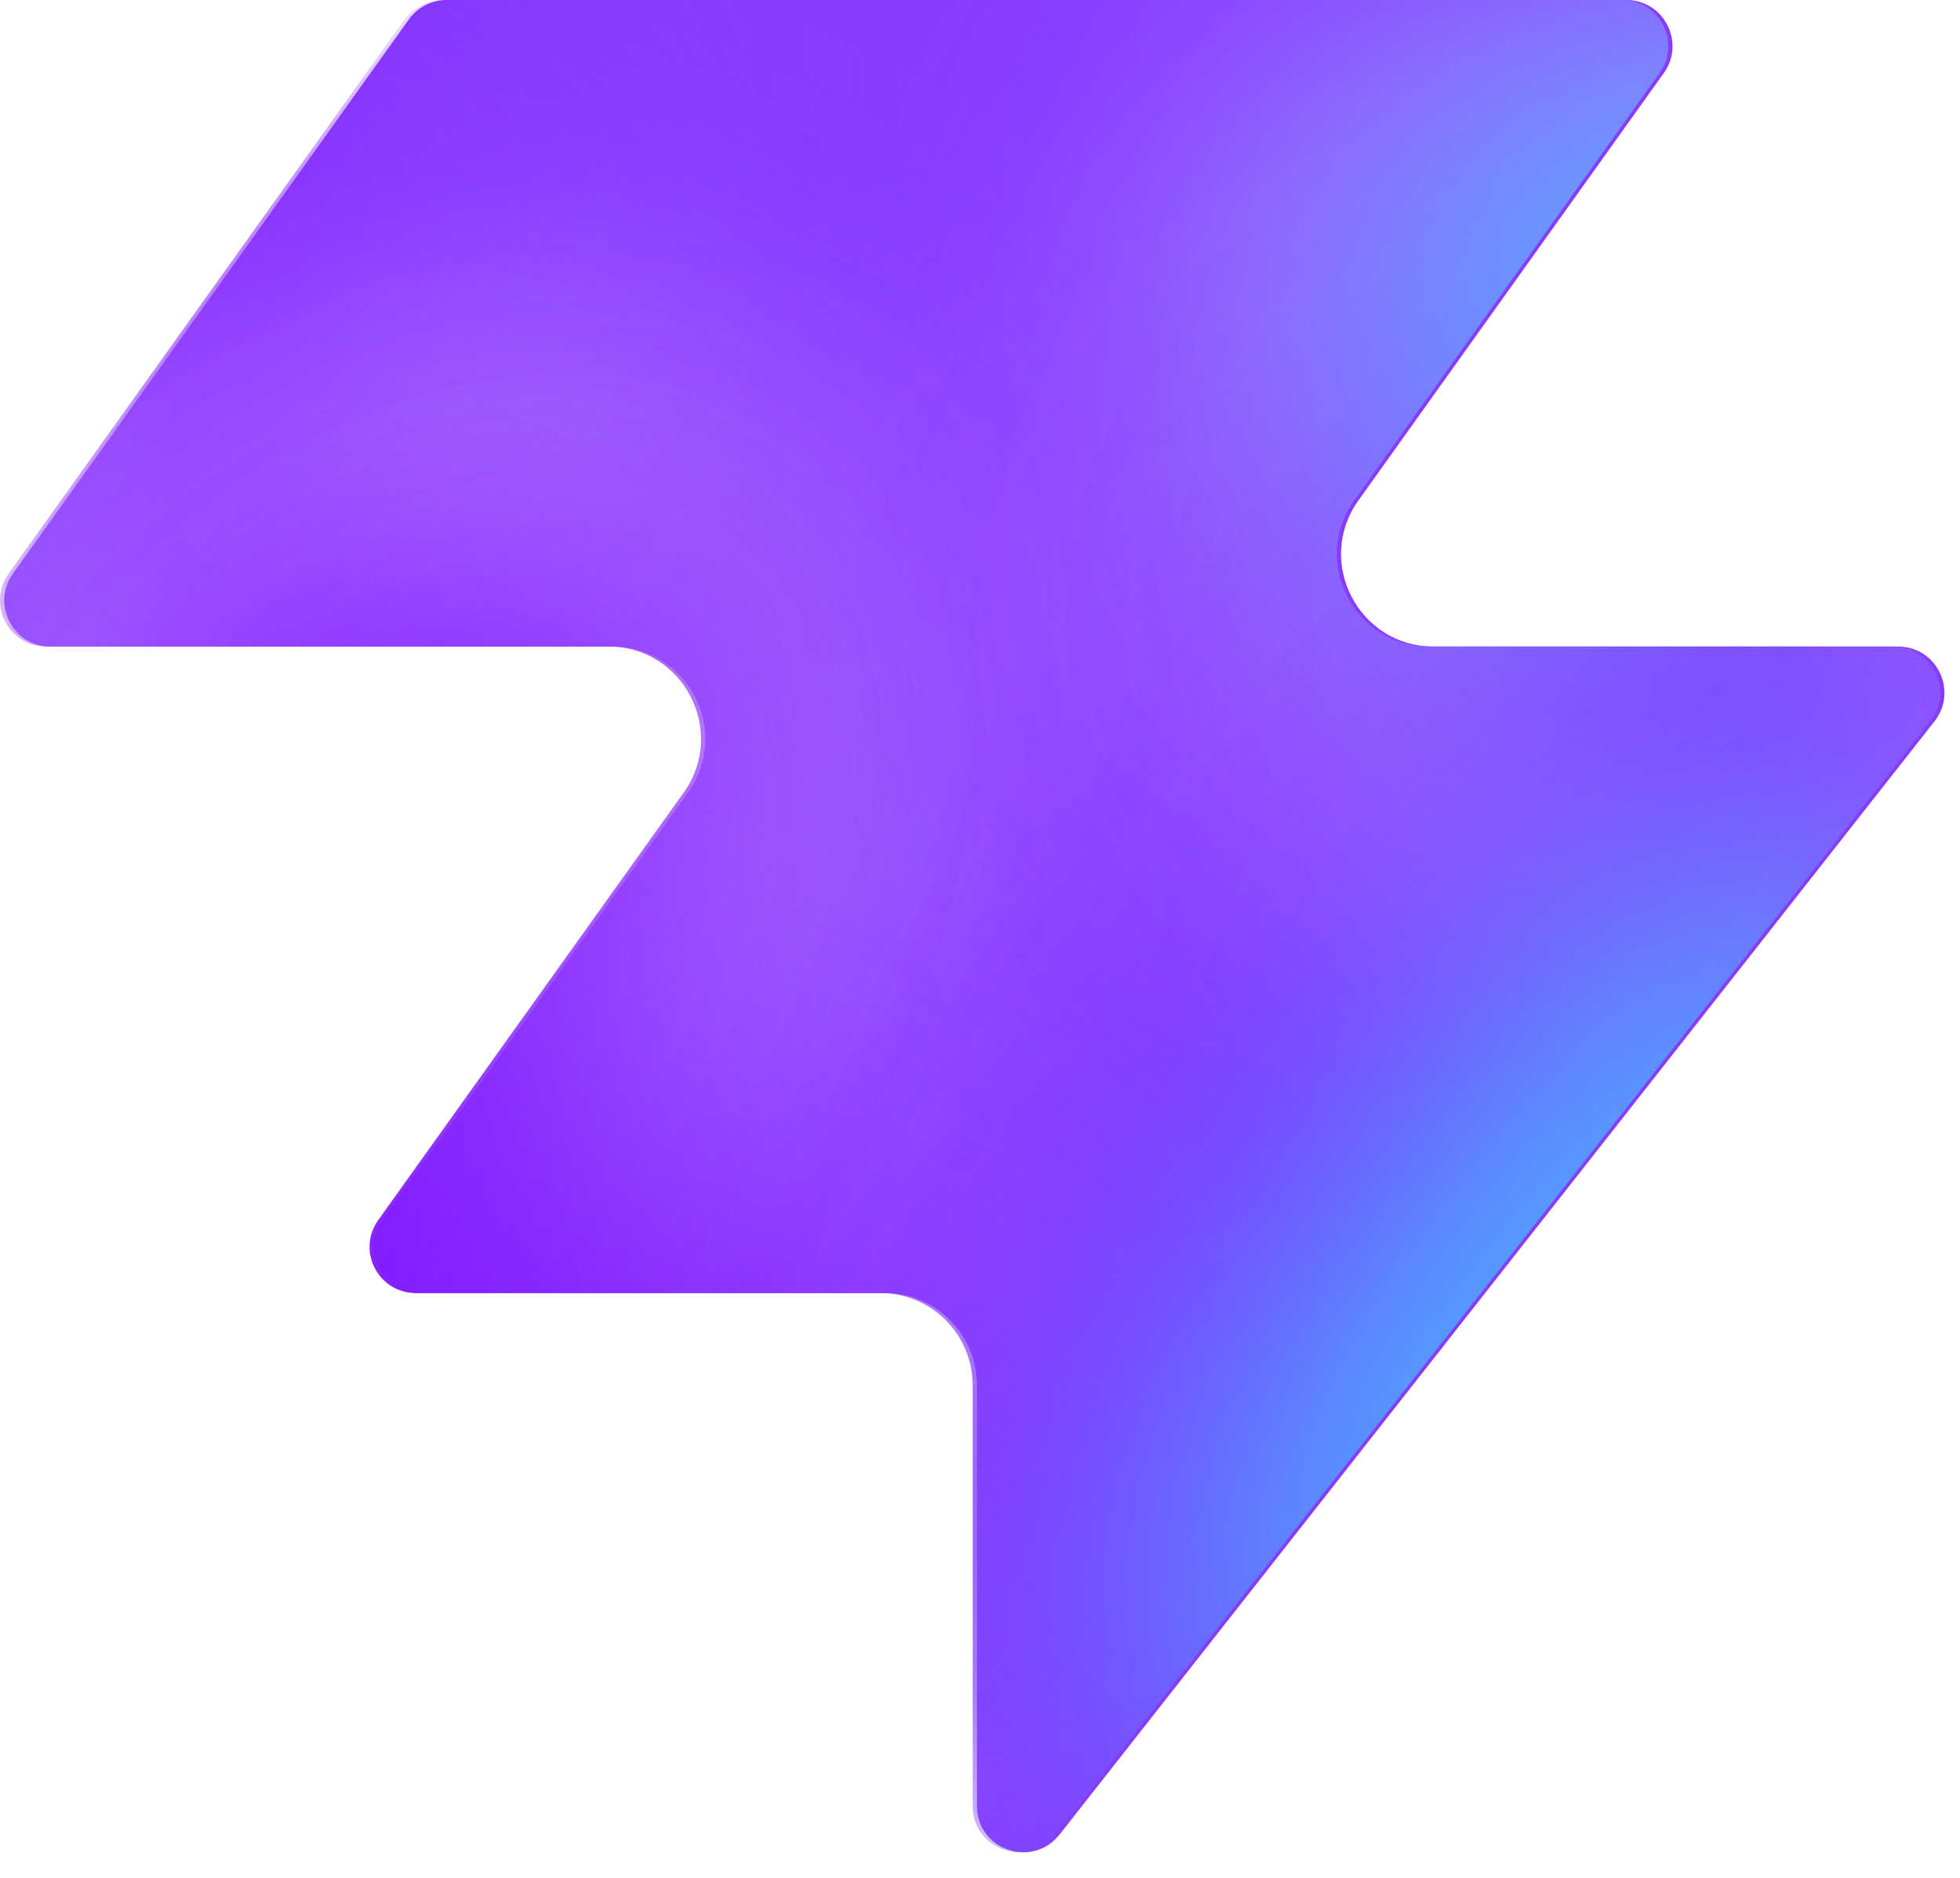
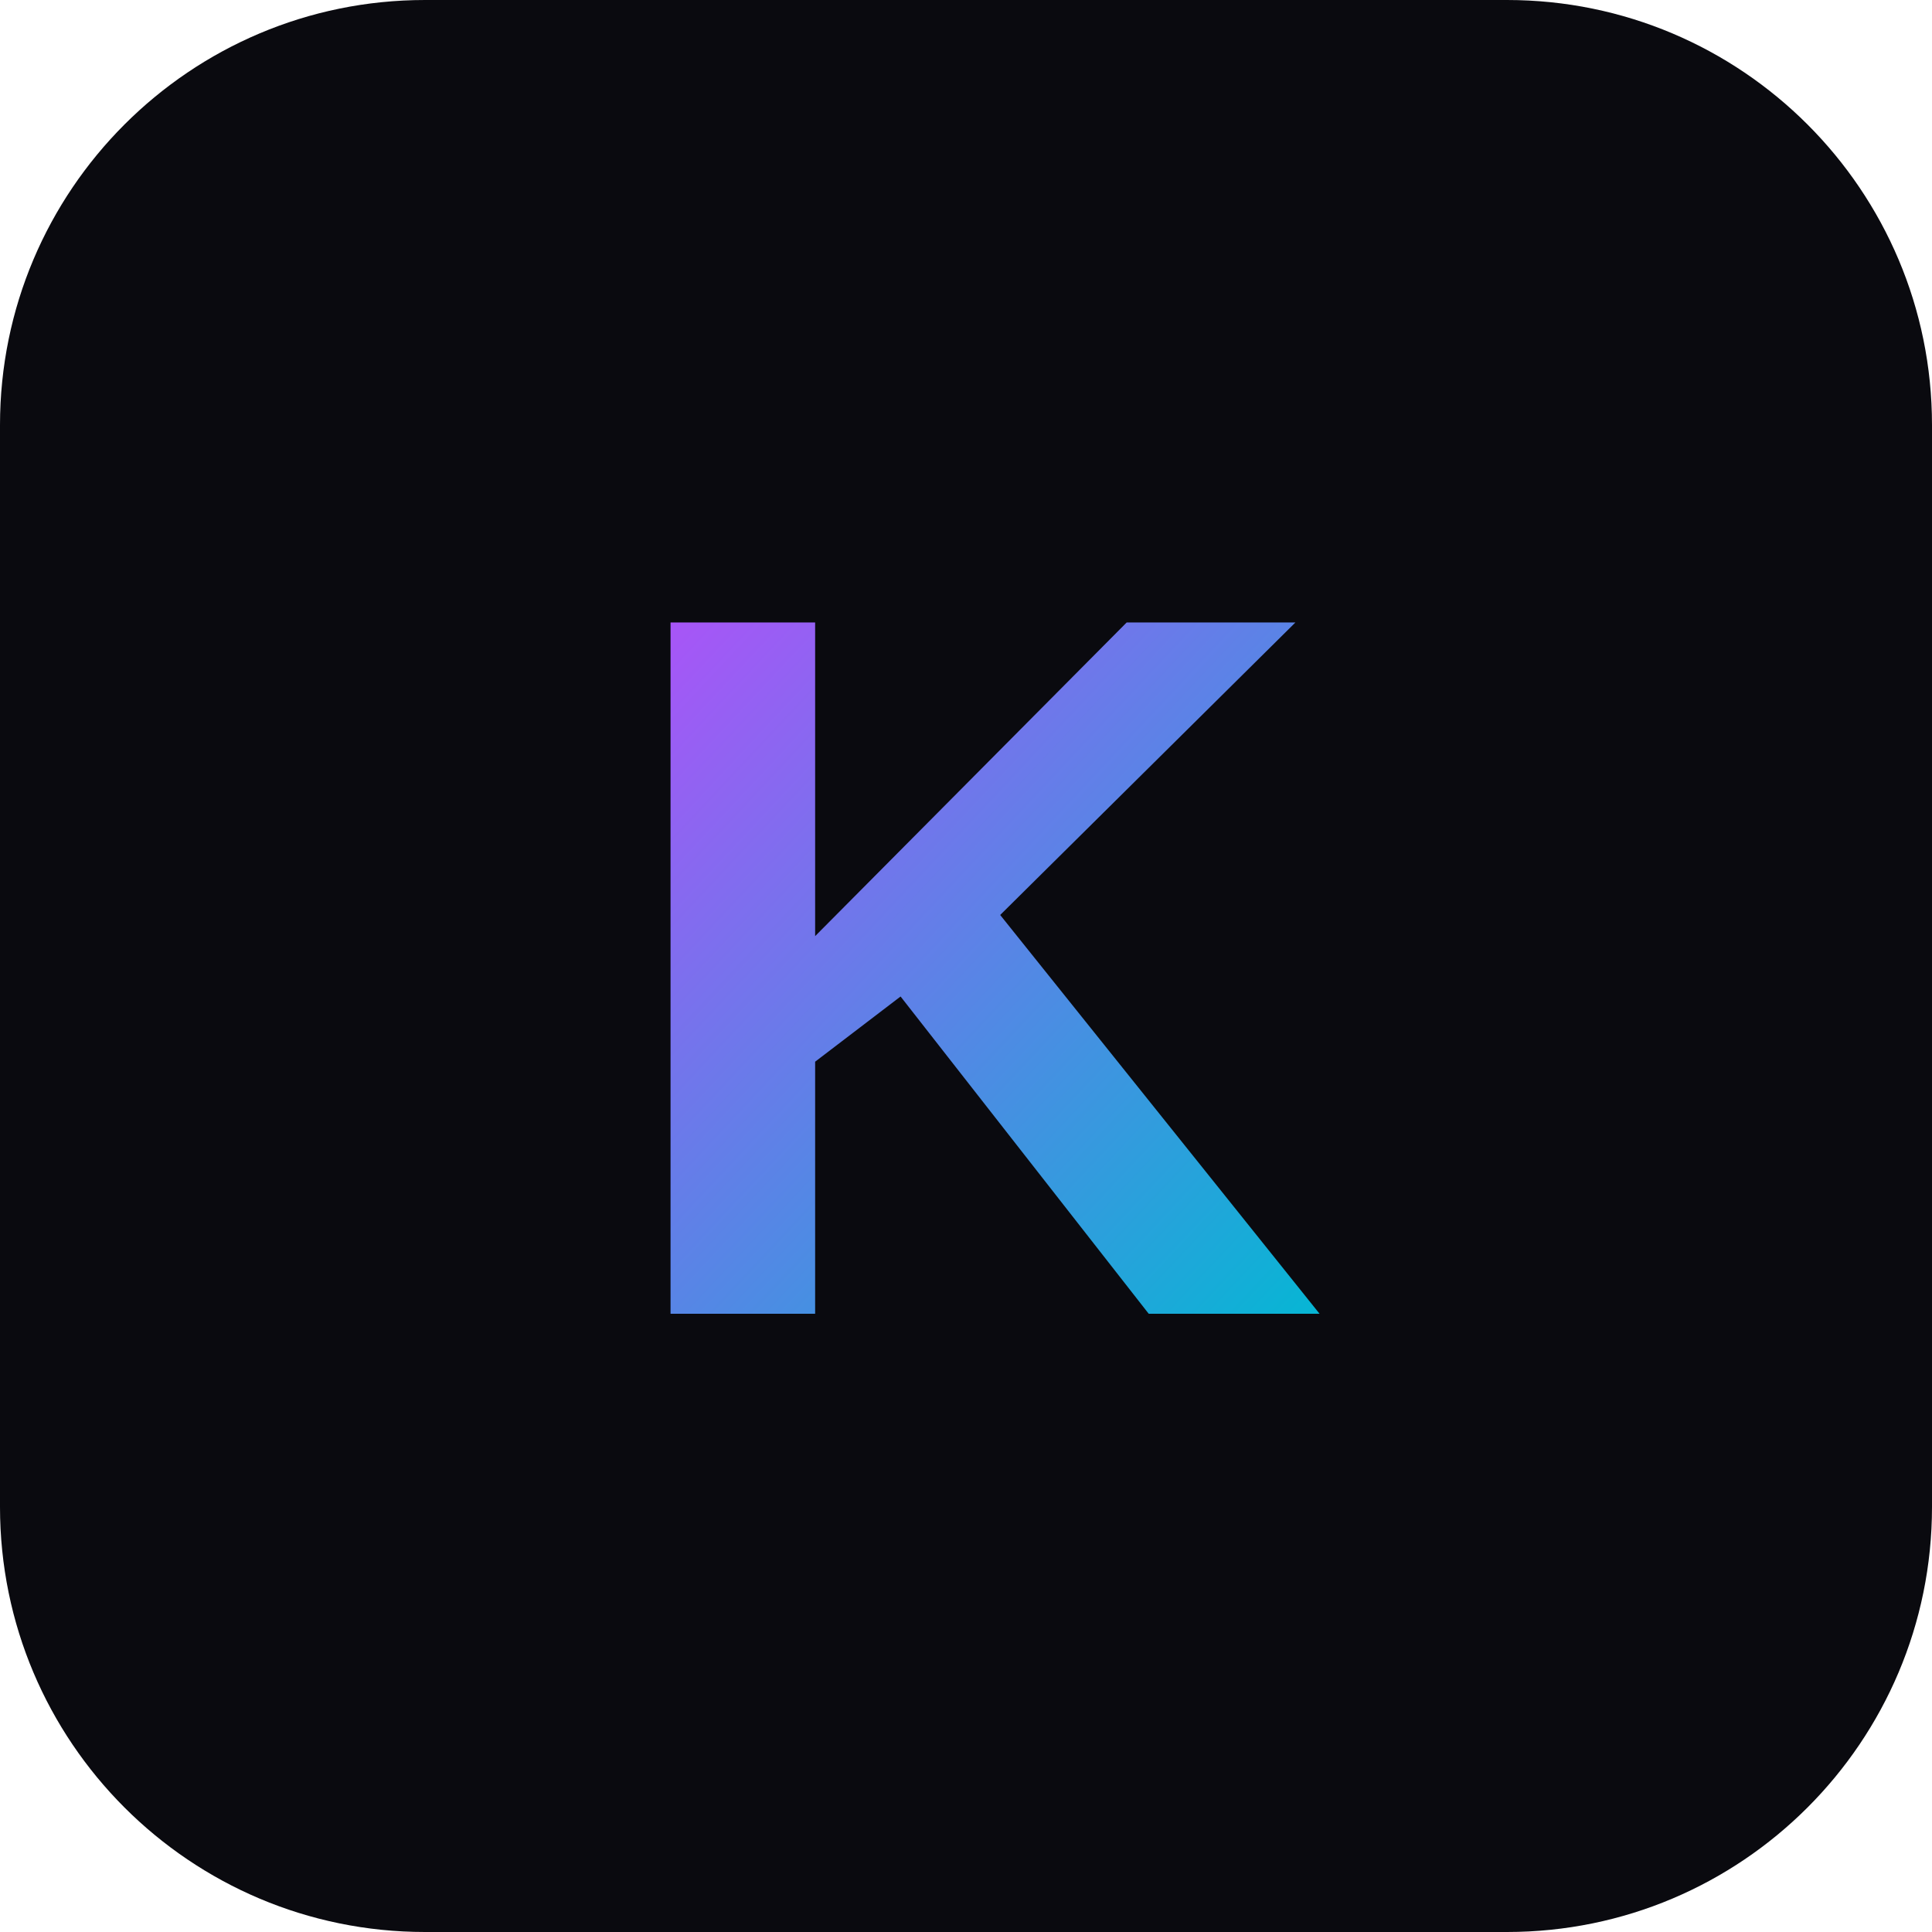
- <svg xmlns="http://www.w3.org/2000/svg" width="48" height="46" fill="none" viewBox="0 0 48 46">
-   <path fill="#863bff" d="M25.946 44.938c-.664.845-2.021.375-2.021-.698V33.937a2.26 2.26 0 0 0-2.262-2.262H10.287c-.92 0-1.456-1.04-.92-1.788l7.48-10.471c1.07-1.497 0-3.578-1.842-3.578H1.237c-.92 0-1.456-1.04-.92-1.788L10.013.474c.214-.297.556-.474.92-.474h28.894c.92 0 1.456 1.04.92 1.788l-7.48 10.471c-1.07 1.498 0 3.579 1.842 3.579h11.377c.943 0 1.473 1.088.89 1.83L25.947 44.94z" style="fill:#863bff;fill:color(display-p3 .525 .23 1);fill-opacity:1" />
-   <mask id="a" width="48" height="46" x="0" y="0" maskUnits="userSpaceOnUse" style="mask-type:alpha">
-     <path fill="#000" d="M25.842 44.938c-.664.844-2.021.375-2.021-.698V33.937a2.26 2.26 0 0 0-2.262-2.262H10.183c-.92 0-1.456-1.04-.92-1.788l7.48-10.471c1.07-1.498 0-3.579-1.842-3.579H1.133c-.92 0-1.456-1.04-.92-1.787L9.91.473c.214-.297.556-.474.92-.474h28.894c.92 0 1.456 1.04.92 1.788l-7.48 10.471c-1.07 1.498 0 3.578 1.842 3.578h11.377c.943 0 1.473 1.088.89 1.832L25.843 44.94z" style="fill:#000;fill-opacity:1" />
-   </mask>
-   <g mask="url(#a)">
-     <g filter="url(#b)">
-       <ellipse cx="5.508" cy="14.704" fill="#ede6ff" rx="5.508" ry="14.704" style="fill:#ede6ff;fill:color(display-p3 .927 .903 1);fill-opacity:1" transform="matrix(.00324 1 1 -.00324 -4.47 31.516)" />
-     </g>
-     <g filter="url(#c)">
-       <ellipse cx="10.399" cy="29.851" fill="#ede6ff" rx="10.399" ry="29.851" style="fill:#ede6ff;fill:color(display-p3 .927 .903 1);fill-opacity:1" transform="matrix(.00324 1 1 -.00324 -39.328 7.883)" />
-     </g>
-     <g filter="url(#d)">
-       <ellipse cx="5.508" cy="30.487" fill="#7e14ff" rx="5.508" ry="30.487" style="fill:#7e14ff;fill:color(display-p3 .492 .077 1);fill-opacity:1" transform="rotate(89.814 -25.913 -14.639)scale(1 -1)" />
-     </g>
-     <g filter="url(#e)">
-       <ellipse cx="5.508" cy="30.599" fill="#7e14ff" rx="5.508" ry="30.599" style="fill:#7e14ff;fill:color(display-p3 .492 .077 1);fill-opacity:1" transform="rotate(89.814 -32.644 -3.334)scale(1 -1)" />
-     </g>
-     <g filter="url(#f)">
-       <ellipse cx="5.508" cy="30.599" fill="#7e14ff" rx="5.508" ry="30.599" style="fill:#7e14ff;fill:color(display-p3 .492 .077 1);fill-opacity:1" transform="matrix(.00324 1 1 -.00324 -34.34 30.47)" />
-     </g>
-     <g filter="url(#g)">
-       <ellipse cx="14.072" cy="22.078" fill="#ede6ff" rx="14.072" ry="22.078" style="fill:#ede6ff;fill:color(display-p3 .927 .903 1);fill-opacity:1" transform="rotate(93.35 24.506 48.493)scale(-1 1)" />
-     </g>
-     <g filter="url(#h)">
-       <ellipse cx="3.47" cy="21.501" fill="#7e14ff" rx="3.47" ry="21.501" style="fill:#7e14ff;fill:color(display-p3 .492 .077 1);fill-opacity:1" transform="rotate(89.009 28.708 47.59)scale(-1 1)" />
-     </g>
-     <g filter="url(#i)">
-       <ellipse cx="3.47" cy="21.501" fill="#7e14ff" rx="3.47" ry="21.501" style="fill:#7e14ff;fill:color(display-p3 .492 .077 1);fill-opacity:1" transform="rotate(89.009 28.708 47.59)scale(-1 1)" />
-     </g>
-     <g filter="url(#j)">
-       <ellipse cx=".387" cy="8.972" fill="#7e14ff" rx="4.407" ry="29.108" style="fill:#7e14ff;fill:color(display-p3 .492 .077 1);fill-opacity:1" transform="rotate(39.51 .387 8.972)" />
-     </g>
-     <g filter="url(#k)">
-       <ellipse cx="47.523" cy="-6.092" fill="#7e14ff" rx="4.407" ry="29.108" style="fill:#7e14ff;fill:color(display-p3 .492 .077 1);fill-opacity:1" transform="rotate(37.892 47.523 -6.092)" />
-     </g>
-     <g filter="url(#l)">
-       <ellipse cx="41.412" cy="6.333" fill="#47bfff" rx="5.971" ry="9.665" style="fill:#47bfff;fill:color(display-p3 .28 .748 1);fill-opacity:1" transform="rotate(37.892 41.412 6.333)" />
-     </g>
-     <g filter="url(#m)">
-       <ellipse cx="-1.879" cy="38.332" fill="#7e14ff" rx="4.407" ry="29.108" style="fill:#7e14ff;fill:color(display-p3 .492 .077 1);fill-opacity:1" transform="rotate(37.892 -1.88 38.332)" />
-     </g>
-     <g filter="url(#n)">
-       <ellipse cx="-1.879" cy="38.332" fill="#7e14ff" rx="4.407" ry="29.108" style="fill:#7e14ff;fill:color(display-p3 .492 .077 1);fill-opacity:1" transform="rotate(37.892 -1.88 38.332)" />
-     </g>
-     <g filter="url(#o)">
-       <ellipse cx="35.651" cy="29.907" fill="#7e14ff" rx="4.407" ry="29.108" style="fill:#7e14ff;fill:color(display-p3 .492 .077 1);fill-opacity:1" transform="rotate(37.892 35.651 29.907)" />
-     </g>
-     <g filter="url(#p)">
-       <ellipse cx="38.418" cy="32.4" fill="#47bfff" rx="5.971" ry="15.297" style="fill:#47bfff;fill:color(display-p3 .28 .748 1);fill-opacity:1" transform="rotate(37.892 38.418 32.4)" />
-     </g>
-   </g>
+ <svg xmlns="http://www.w3.org/2000/svg" viewBox="0 0 100 100">
  <defs>
-     <filter id="b" width="60.045" height="41.654" x="-19.77" y="16.149" color-interpolation-filters="sRGB" filterUnits="userSpaceOnUse">
-       <feFlood flood-opacity="0" result="BackgroundImageFix" />
-       <feBlend in="SourceGraphic" in2="BackgroundImageFix" result="shape" />
-       <feGaussianBlur result="effect1_foregroundBlur_2002_17158" stdDeviation="7.659" />
-     </filter>
-     <filter id="c" width="90.34" height="51.437" x="-54.613" y="-7.533" color-interpolation-filters="sRGB" filterUnits="userSpaceOnUse">
-       <feFlood flood-opacity="0" result="BackgroundImageFix" />
-       <feBlend in="SourceGraphic" in2="BackgroundImageFix" result="shape" />
-       <feGaussianBlur result="effect1_foregroundBlur_2002_17158" stdDeviation="7.659" />
-     </filter>
-     <filter id="d" width="79.355" height="29.4" x="-49.64" y="2.03" color-interpolation-filters="sRGB" filterUnits="userSpaceOnUse">
-       <feFlood flood-opacity="0" result="BackgroundImageFix" />
-       <feBlend in="SourceGraphic" in2="BackgroundImageFix" result="shape" />
-       <feGaussianBlur result="effect1_foregroundBlur_2002_17158" stdDeviation="4.596" />
-     </filter>
-     <filter id="e" width="79.579" height="29.4" x="-45.045" y="20.029" color-interpolation-filters="sRGB" filterUnits="userSpaceOnUse">
-       <feFlood flood-opacity="0" result="BackgroundImageFix" />
-       <feBlend in="SourceGraphic" in2="BackgroundImageFix" result="shape" />
-       <feGaussianBlur result="effect1_foregroundBlur_2002_17158" stdDeviation="4.596" />
-     </filter>
-     <filter id="f" width="79.579" height="29.4" x="-43.513" y="21.178" color-interpolation-filters="sRGB" filterUnits="userSpaceOnUse">
-       <feFlood flood-opacity="0" result="BackgroundImageFix" />
-       <feBlend in="SourceGraphic" in2="BackgroundImageFix" result="shape" />
-       <feGaussianBlur result="effect1_foregroundBlur_2002_17158" stdDeviation="4.596" />
-     </filter>
-     <filter id="g" width="74.749" height="58.852" x="15.756" y="-17.901" color-interpolation-filters="sRGB" filterUnits="userSpaceOnUse">
-       <feFlood flood-opacity="0" result="BackgroundImageFix" />
-       <feBlend in="SourceGraphic" in2="BackgroundImageFix" result="shape" />
-       <feGaussianBlur result="effect1_foregroundBlur_2002_17158" stdDeviation="7.659" />
-     </filter>
-     <filter id="h" width="61.377" height="25.362" x="23.548" y="2.284" color-interpolation-filters="sRGB" filterUnits="userSpaceOnUse">
-       <feFlood flood-opacity="0" result="BackgroundImageFix" />
-       <feBlend in="SourceGraphic" in2="BackgroundImageFix" result="shape" />
-       <feGaussianBlur result="effect1_foregroundBlur_2002_17158" stdDeviation="4.596" />
-     </filter>
-     <filter id="i" width="61.377" height="25.362" x="23.548" y="2.284" color-interpolation-filters="sRGB" filterUnits="userSpaceOnUse">
-       <feFlood flood-opacity="0" result="BackgroundImageFix" />
-       <feBlend in="SourceGraphic" in2="BackgroundImageFix" result="shape" />
-       <feGaussianBlur result="effect1_foregroundBlur_2002_17158" stdDeviation="4.596" />
-     </filter>
-     <filter id="j" width="56.045" height="63.649" x="-27.636" y="-22.853" color-interpolation-filters="sRGB" filterUnits="userSpaceOnUse">
-       <feFlood flood-opacity="0" result="BackgroundImageFix" />
-       <feBlend in="SourceGraphic" in2="BackgroundImageFix" result="shape" />
-       <feGaussianBlur result="effect1_foregroundBlur_2002_17158" stdDeviation="4.596" />
-     </filter>
-     <filter id="k" width="54.814" height="64.646" x="20.116" y="-38.415" color-interpolation-filters="sRGB" filterUnits="userSpaceOnUse">
-       <feFlood flood-opacity="0" result="BackgroundImageFix" />
-       <feBlend in="SourceGraphic" in2="BackgroundImageFix" result="shape" />
-       <feGaussianBlur result="effect1_foregroundBlur_2002_17158" stdDeviation="4.596" />
-     </filter>
-     <filter id="l" width="33.541" height="35.313" x="24.641" y="-11.323" color-interpolation-filters="sRGB" filterUnits="userSpaceOnUse">
-       <feFlood flood-opacity="0" result="BackgroundImageFix" />
-       <feBlend in="SourceGraphic" in2="BackgroundImageFix" result="shape" />
-       <feGaussianBlur result="effect1_foregroundBlur_2002_17158" stdDeviation="4.596" />
-     </filter>
-     <filter id="m" width="54.814" height="64.646" x="-29.286" y="6.009" color-interpolation-filters="sRGB" filterUnits="userSpaceOnUse">
-       <feFlood flood-opacity="0" result="BackgroundImageFix" />
-       <feBlend in="SourceGraphic" in2="BackgroundImageFix" result="shape" />
-       <feGaussianBlur result="effect1_foregroundBlur_2002_17158" stdDeviation="4.596" />
-     </filter>
-     <filter id="n" width="54.814" height="64.646" x="-29.286" y="6.009" color-interpolation-filters="sRGB" filterUnits="userSpaceOnUse">
-       <feFlood flood-opacity="0" result="BackgroundImageFix" />
-       <feBlend in="SourceGraphic" in2="BackgroundImageFix" result="shape" />
-       <feGaussianBlur result="effect1_foregroundBlur_2002_17158" stdDeviation="4.596" />
-     </filter>
-     <filter id="o" width="54.814" height="64.646" x="8.244" y="-2.416" color-interpolation-filters="sRGB" filterUnits="userSpaceOnUse">
-       <feFlood flood-opacity="0" result="BackgroundImageFix" />
-       <feBlend in="SourceGraphic" in2="BackgroundImageFix" result="shape" />
-       <feGaussianBlur result="effect1_foregroundBlur_2002_17158" stdDeviation="4.596" />
-     </filter>
-     <filter id="p" width="39.409" height="43.623" x="18.713" y="10.588" color-interpolation-filters="sRGB" filterUnits="userSpaceOnUse">
-       <feFlood flood-opacity="0" result="BackgroundImageFix" />
-       <feBlend in="SourceGraphic" in2="BackgroundImageFix" result="shape" />
-       <feGaussianBlur result="effect1_foregroundBlur_2002_17158" stdDeviation="4.596" />
-     </filter>
+     <linearGradient id="g" x1="0%" y1="0%" x2="100%" y2="100%">
+       <stop offset="0%" style="stop-color:#a855f7" />
+       <stop offset="100%" style="stop-color:#06b6d4" />
+     </linearGradient>
  </defs>
+   <rect width="100" height="100" rx="22" fill="#0a0a0f" />
+   <text x="50" y="68" font-family="Arial,sans-serif" font-size="52" font-weight="bold" fill="url(#g)" text-anchor="middle">K</text>
</svg>
